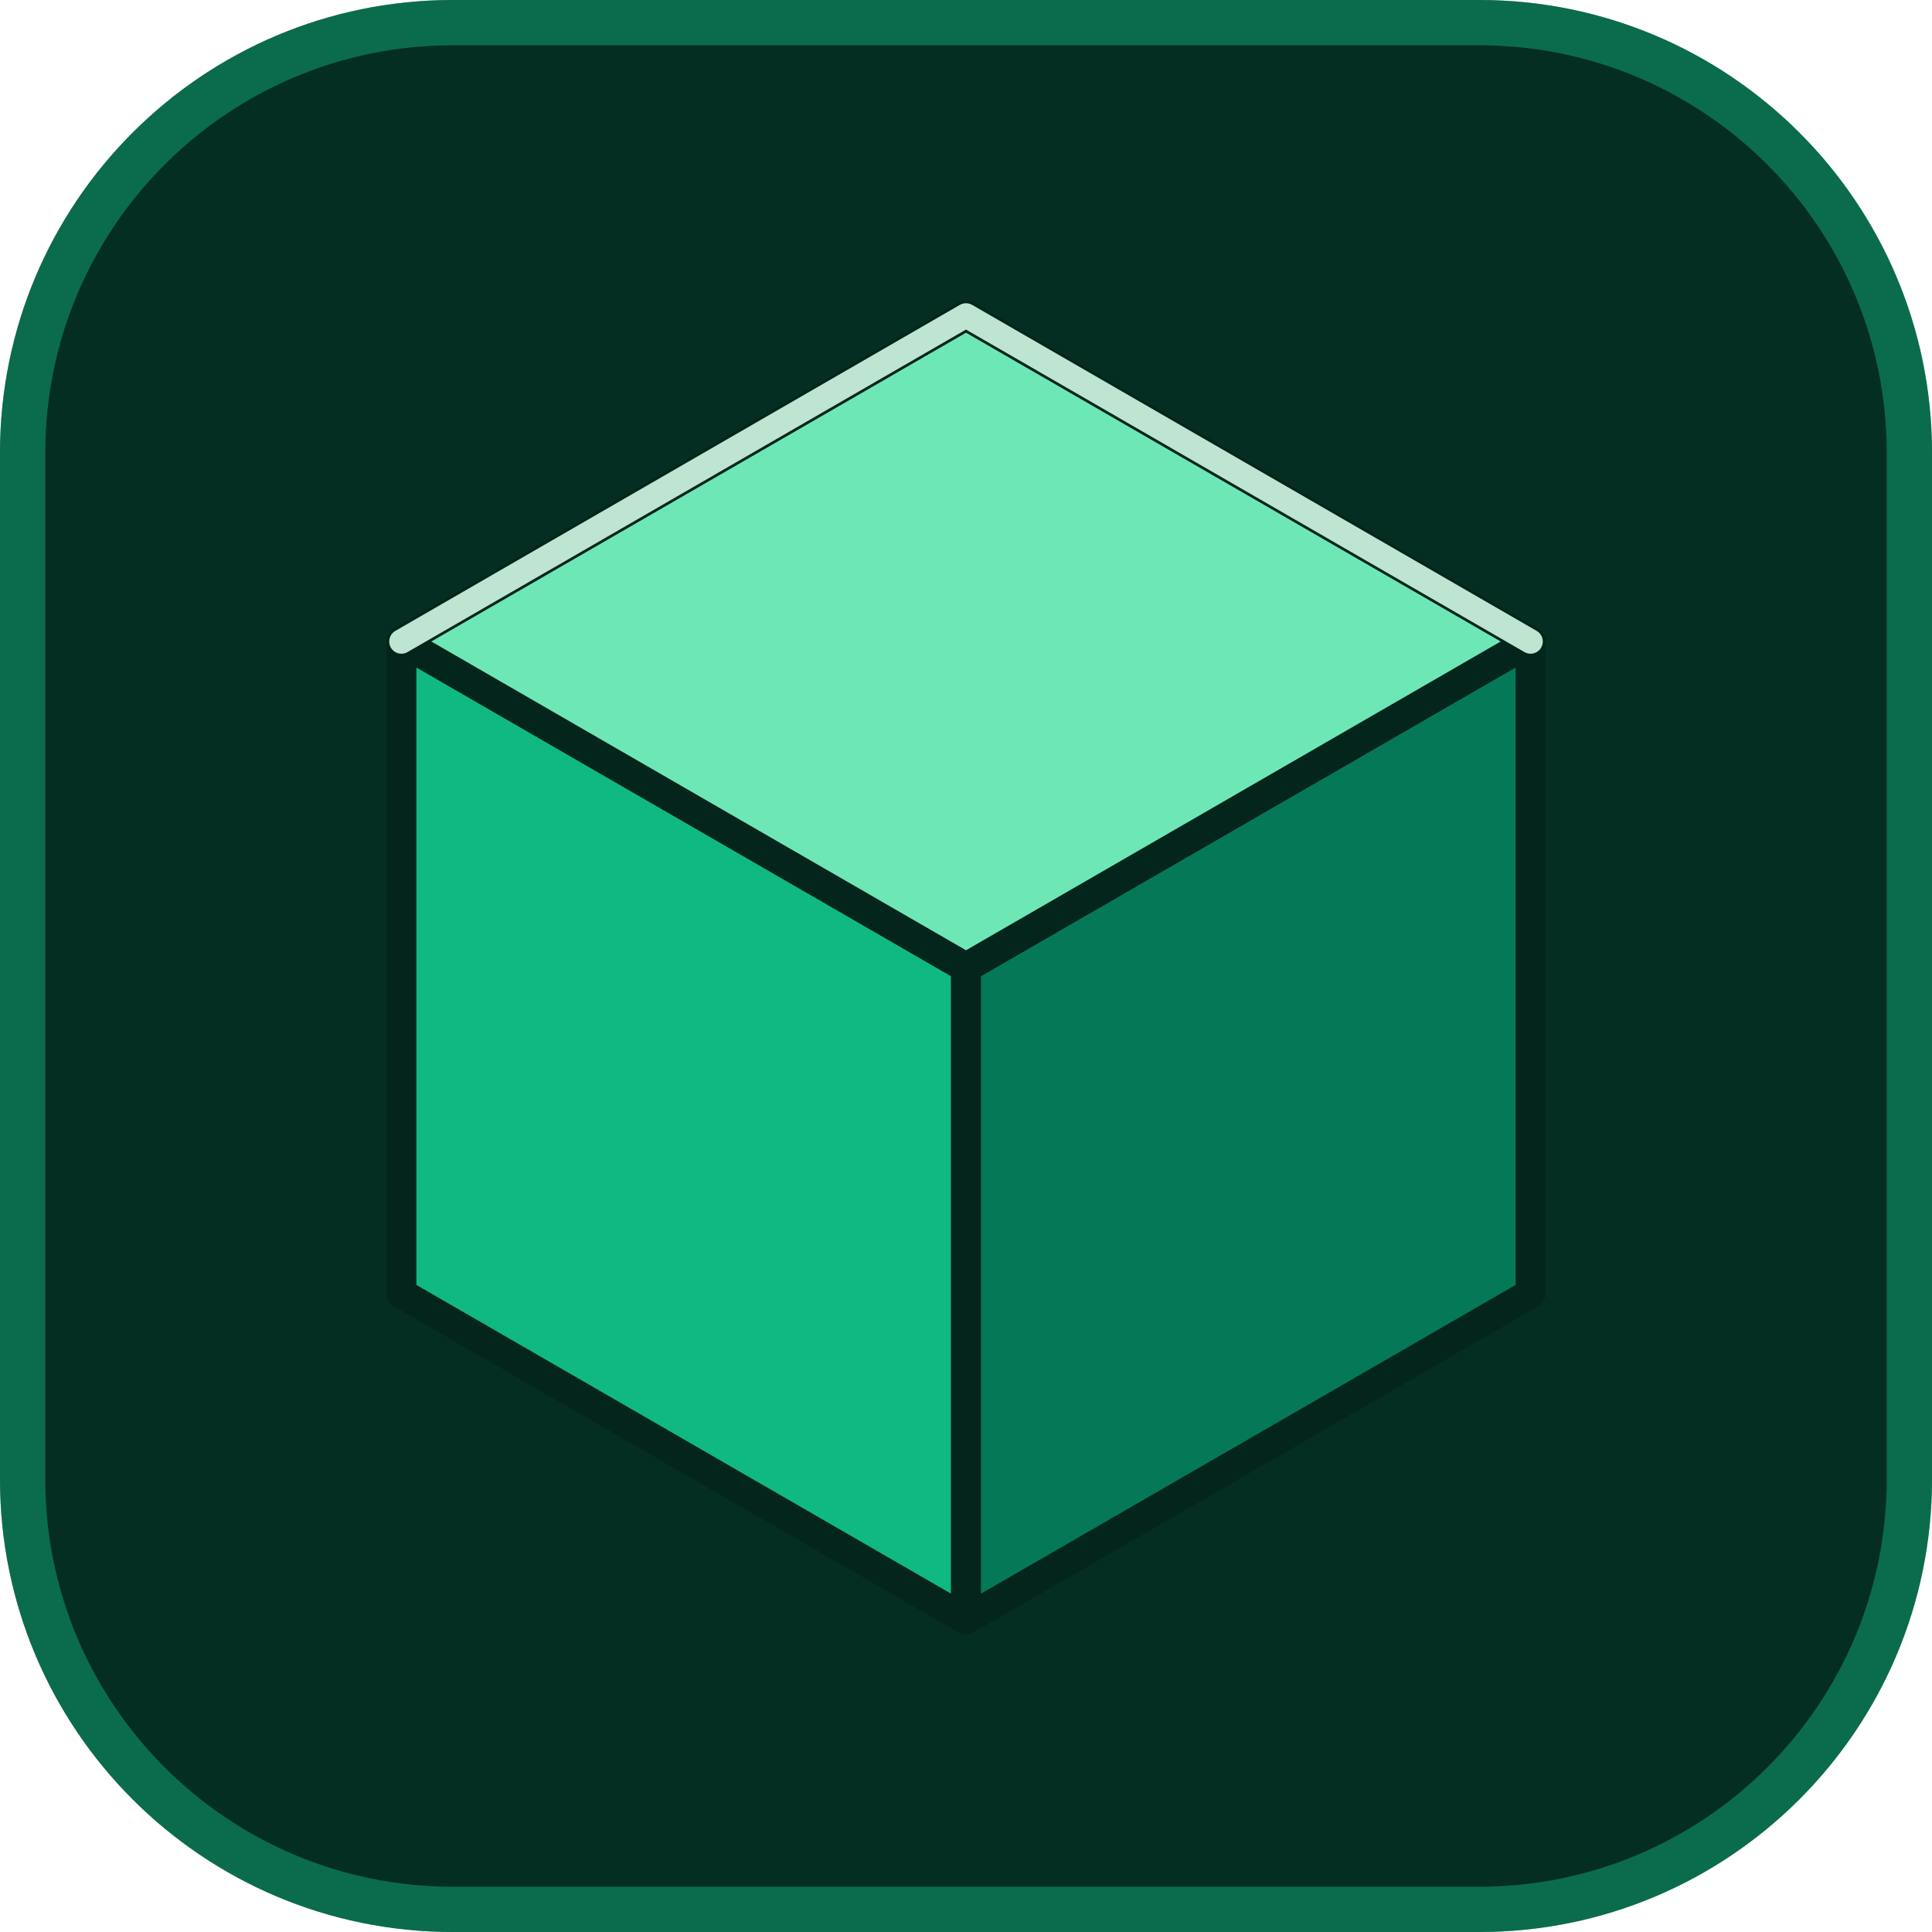
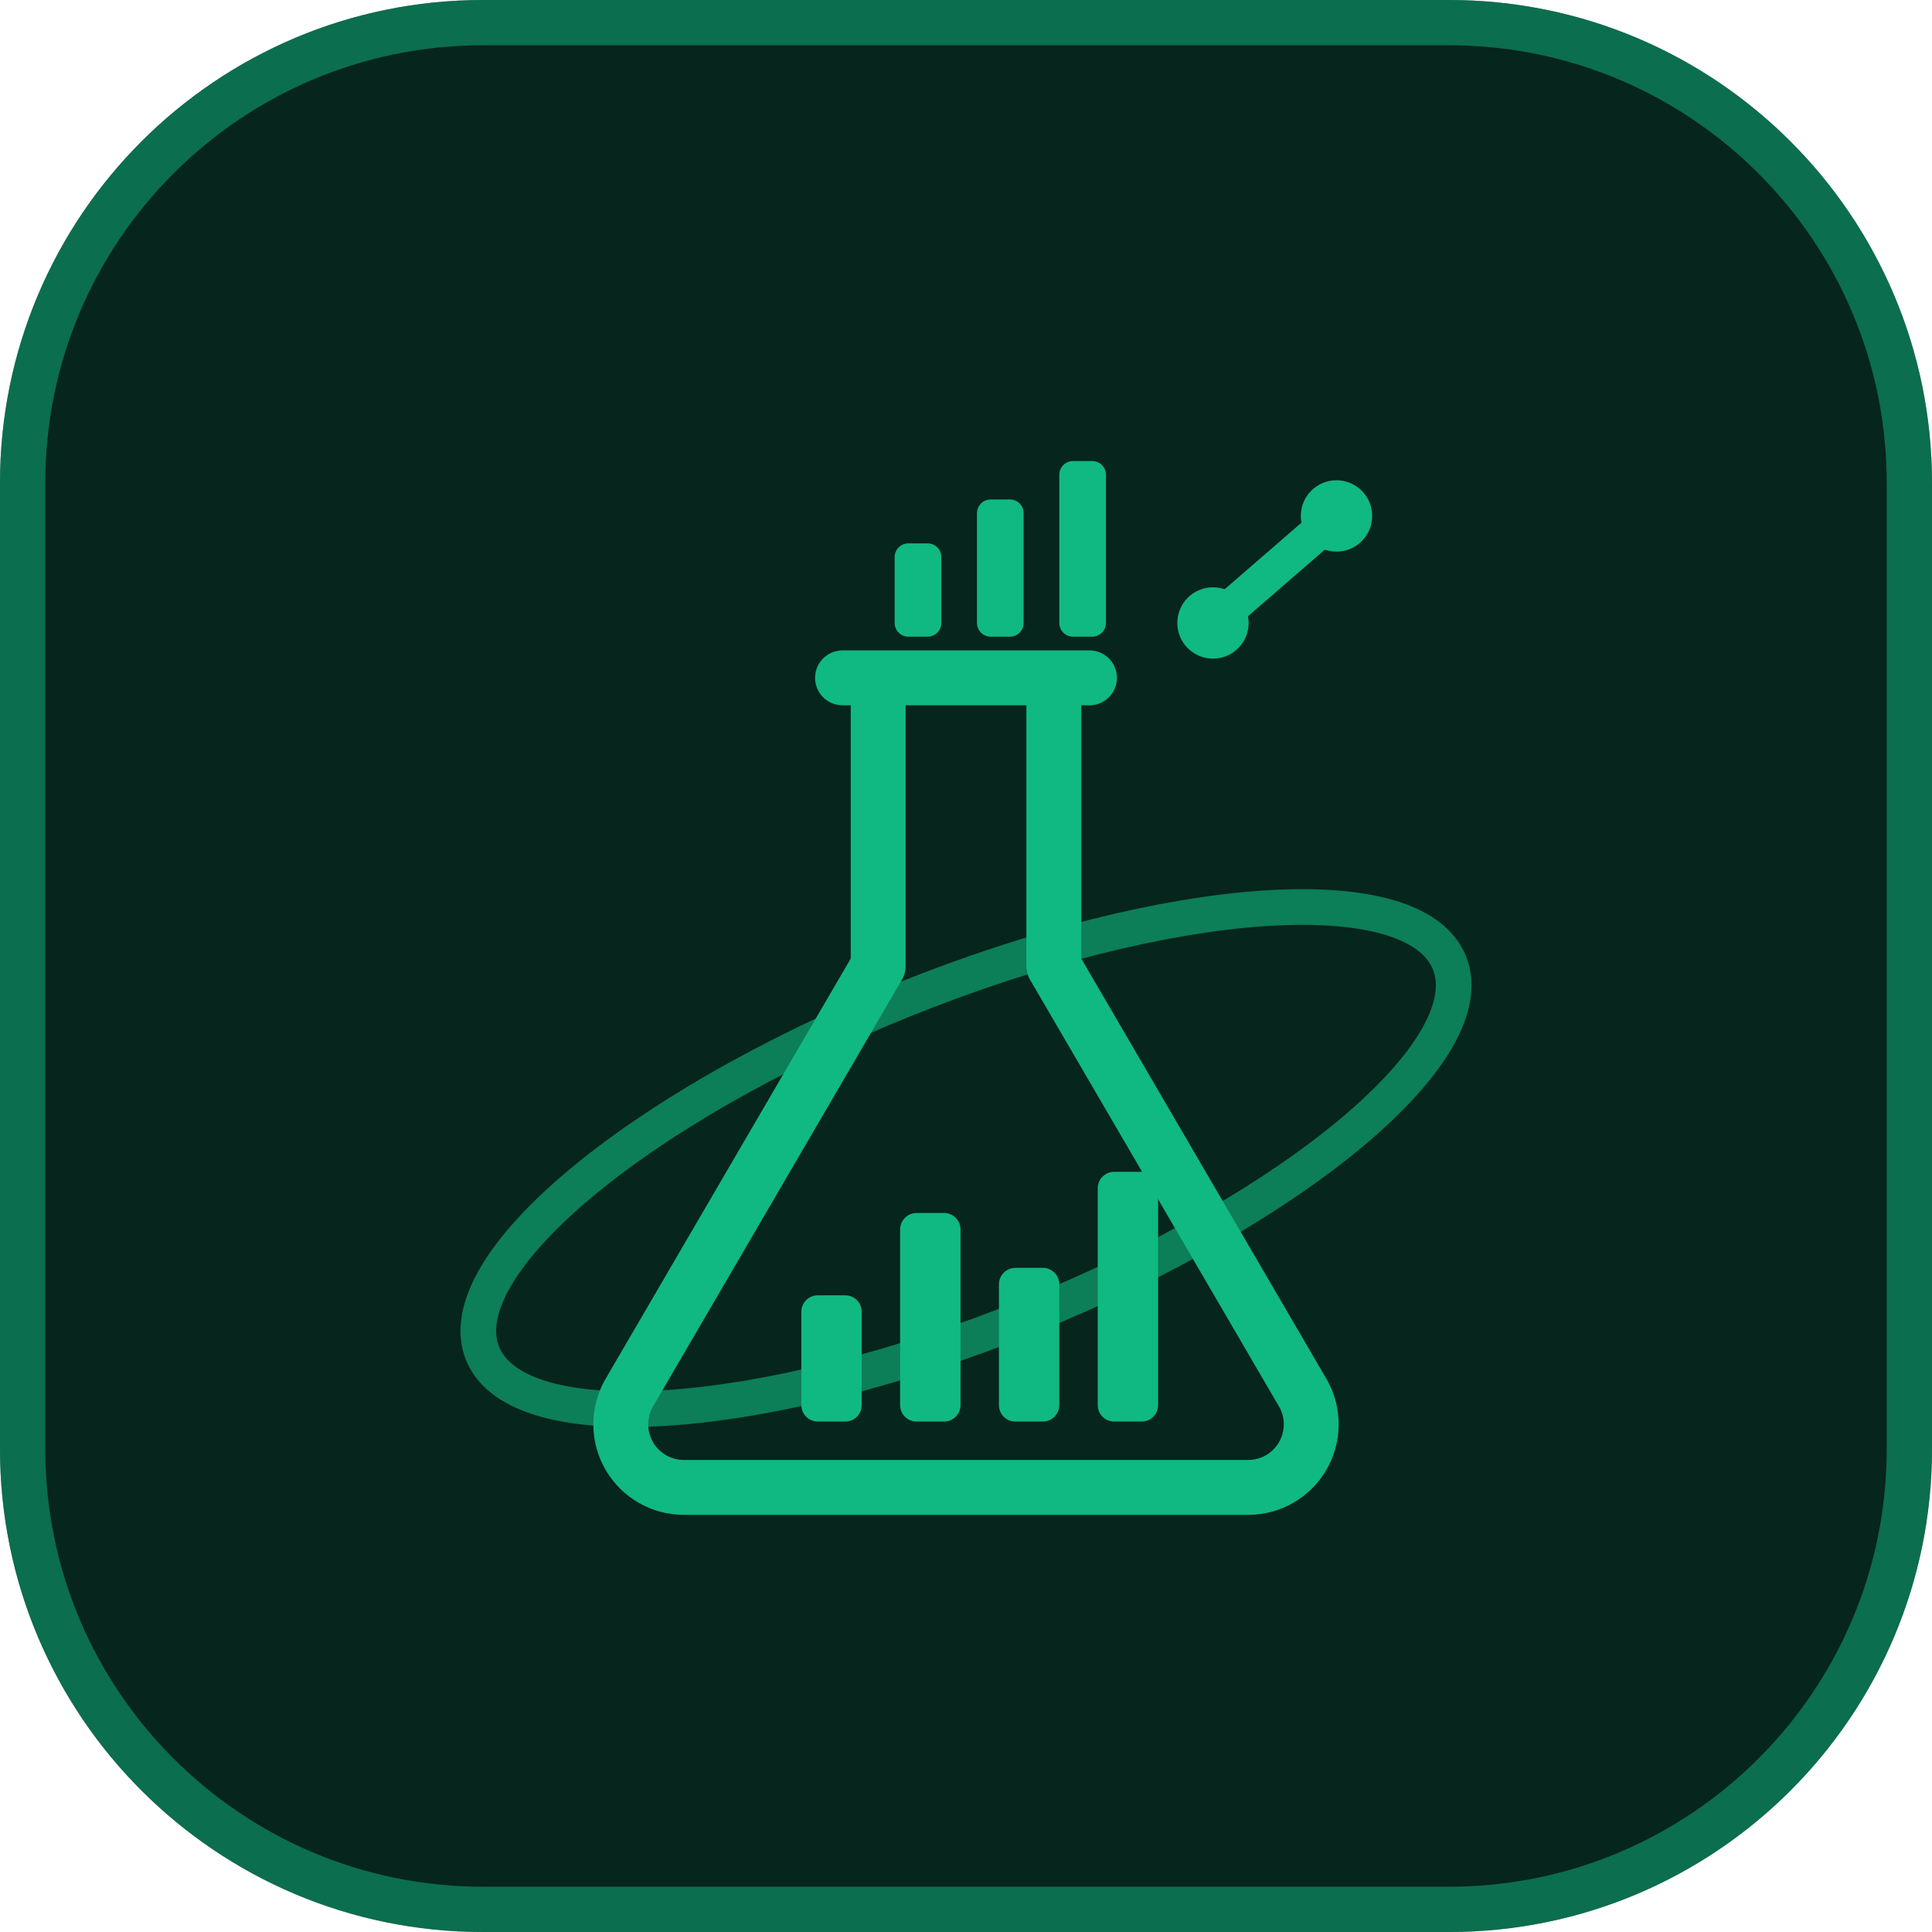
<svg xmlns="http://www.w3.org/2000/svg" viewBox="0 0 64 64" width="64" height="64" role="img" aria-label="Datalab Global">
-   <rect width="64" height="64" rx="15" fill="#052e22" />
-   <rect x="0.75" y="0.75" width="62.5" height="62.5" rx="14.25" fill="none" stroke="#10b981" stroke-opacity="0.45" stroke-width="1.5" />
-   <g transform="translate(3.2 2.35) scale(0.9)">
-     <polygon points="11.22,21.00 32.00,33.00 32.00,57.00 11.22,45.00" fill="#10b981" stroke="#04251c" stroke-width="1.1" stroke-linejoin="round" />
-     <polygon points="52.78,21.00 52.78,45.00 32.00,57.00 32.00,33.00" fill="#047857" stroke="#04251c" stroke-width="1.1" stroke-linejoin="round" />
-     <polygon points="32.00,9.00 52.78,21.00 32.00,33.00 11.22,21.00" fill="#6ee7b7" stroke="#04251c" stroke-width="1.1" stroke-linejoin="round" />
-     <polyline points="11.22,21.00 32.00,9.00 52.78,21.00" fill="none" stroke="#d1fae5" stroke-width="0.9" stroke-linecap="round" stroke-linejoin="round" opacity="0.9" />
-   </g>
+   <rect width="64" height="64" rx="16" fill="#06251c" />
+   <rect x="0.75" y="0.75" width="62.5" height="62.5" rx="15.25" fill="none" stroke="#10b981" stroke-opacity="0.5" stroke-width="1.5" />
+   <svg x="12" y="12" viewBox="0 0 44 44" width="40" height="40" fill="none" stroke="#10b981" stroke-linecap="round" stroke-linejoin="round" aria-hidden="true">
+     <ellipse cx="22" cy="29" rx="19" ry="6.2" transform="rotate(-22 22 29)" stroke-width="1.3" opacity=".6" />
+     <path d="M17.5 11.5h9M18.8 11.5V22L9.7 37.6a2.3 2.3 0 0 0 2 3.4h20.6a2.3 2.3 0 0 0 2-3.4L25.2 22V11.5" stroke-width="2" />
+     <g fill="#10b981" stroke="none">
+       <rect x="16" y="34" width="2.2" height="4.6" rx=".6" />
+       <rect x="19.6" y="31" width="2.2" height="7.6" rx=".6" />
+       <rect x="23.2" y="33" width="2.2" height="5.6" rx=".6" />
+       <rect x="26.8" y="29.5" width="2.2" height="9.1" rx=".6" />
+       <rect x="19.4" y="6.6" width="1.7" height="3.4" rx=".5" />
+       <rect x="22.4" y="5" width="1.7" height="5" rx=".5" />
+       <rect x="25.4" y="3.6" width="1.7" height="6.4" rx=".5" />
+       <circle cx="31" cy="9.5" r="1.3" />
+       <circle cx="35.5" cy="5.6" r="1.3" />
+     </g>
+     <path d="M31 9.5l4.5-3.9" stroke-width="1.3" />
+   </svg>
</svg>
